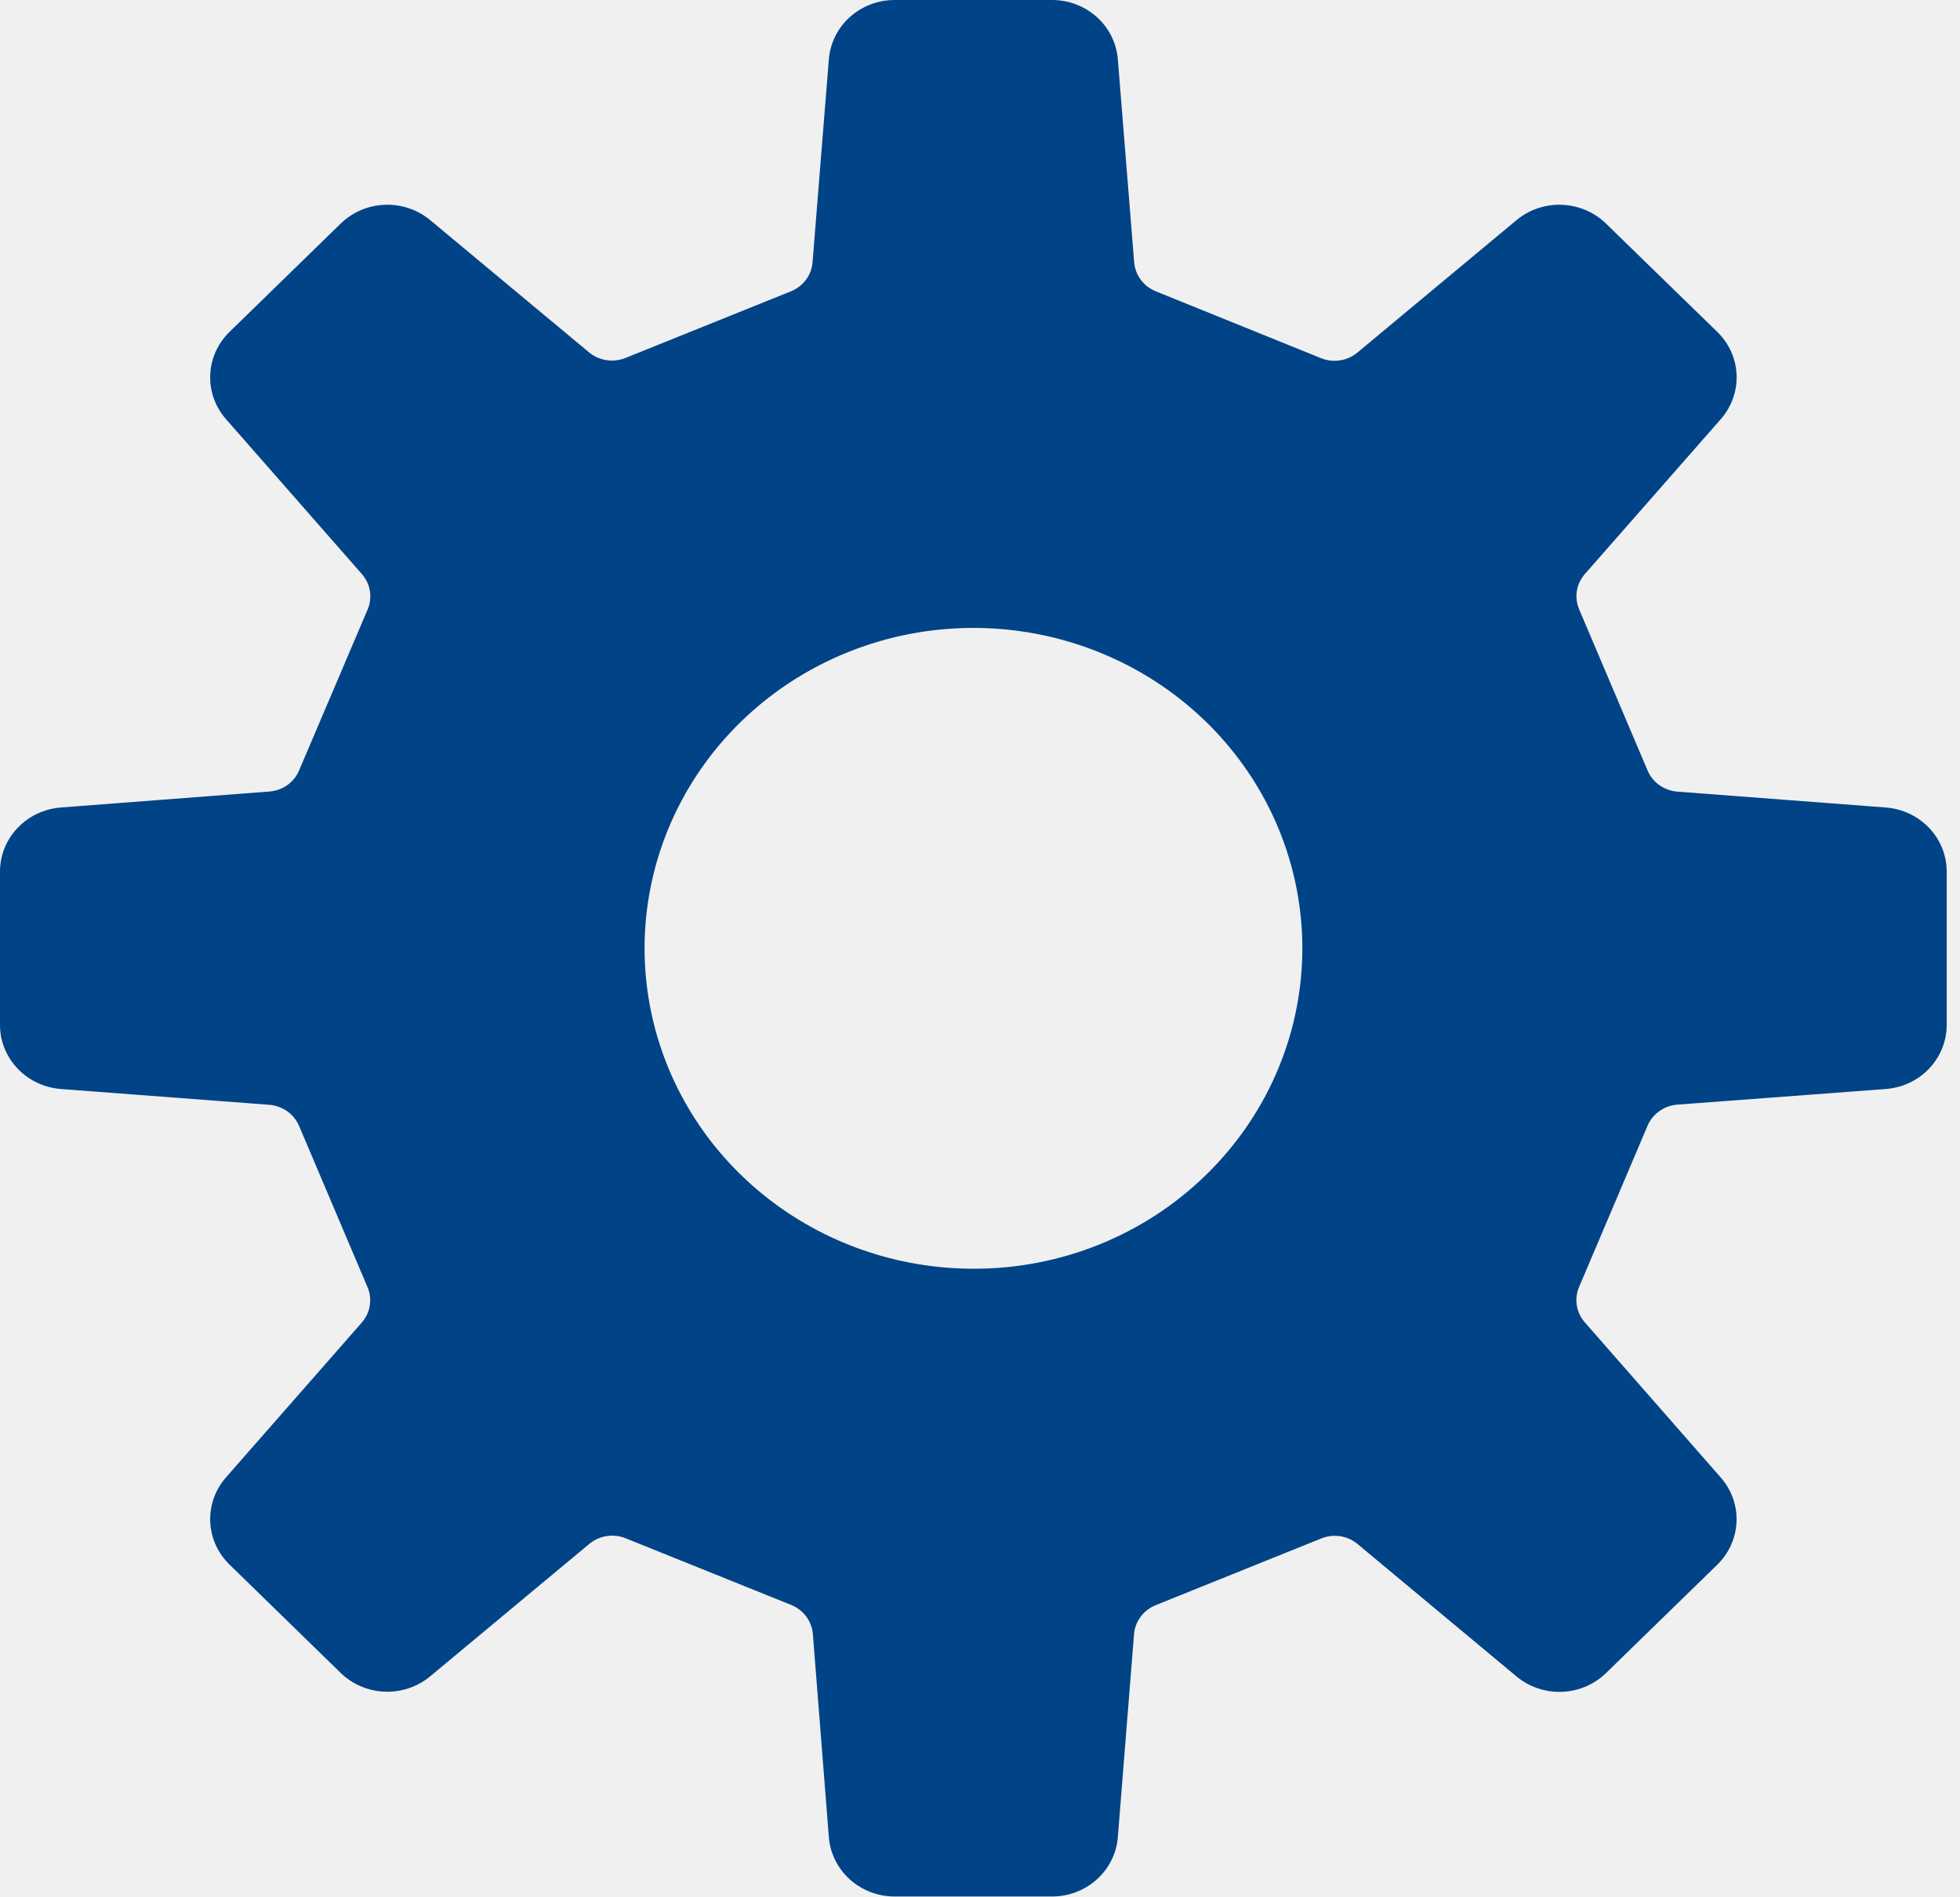
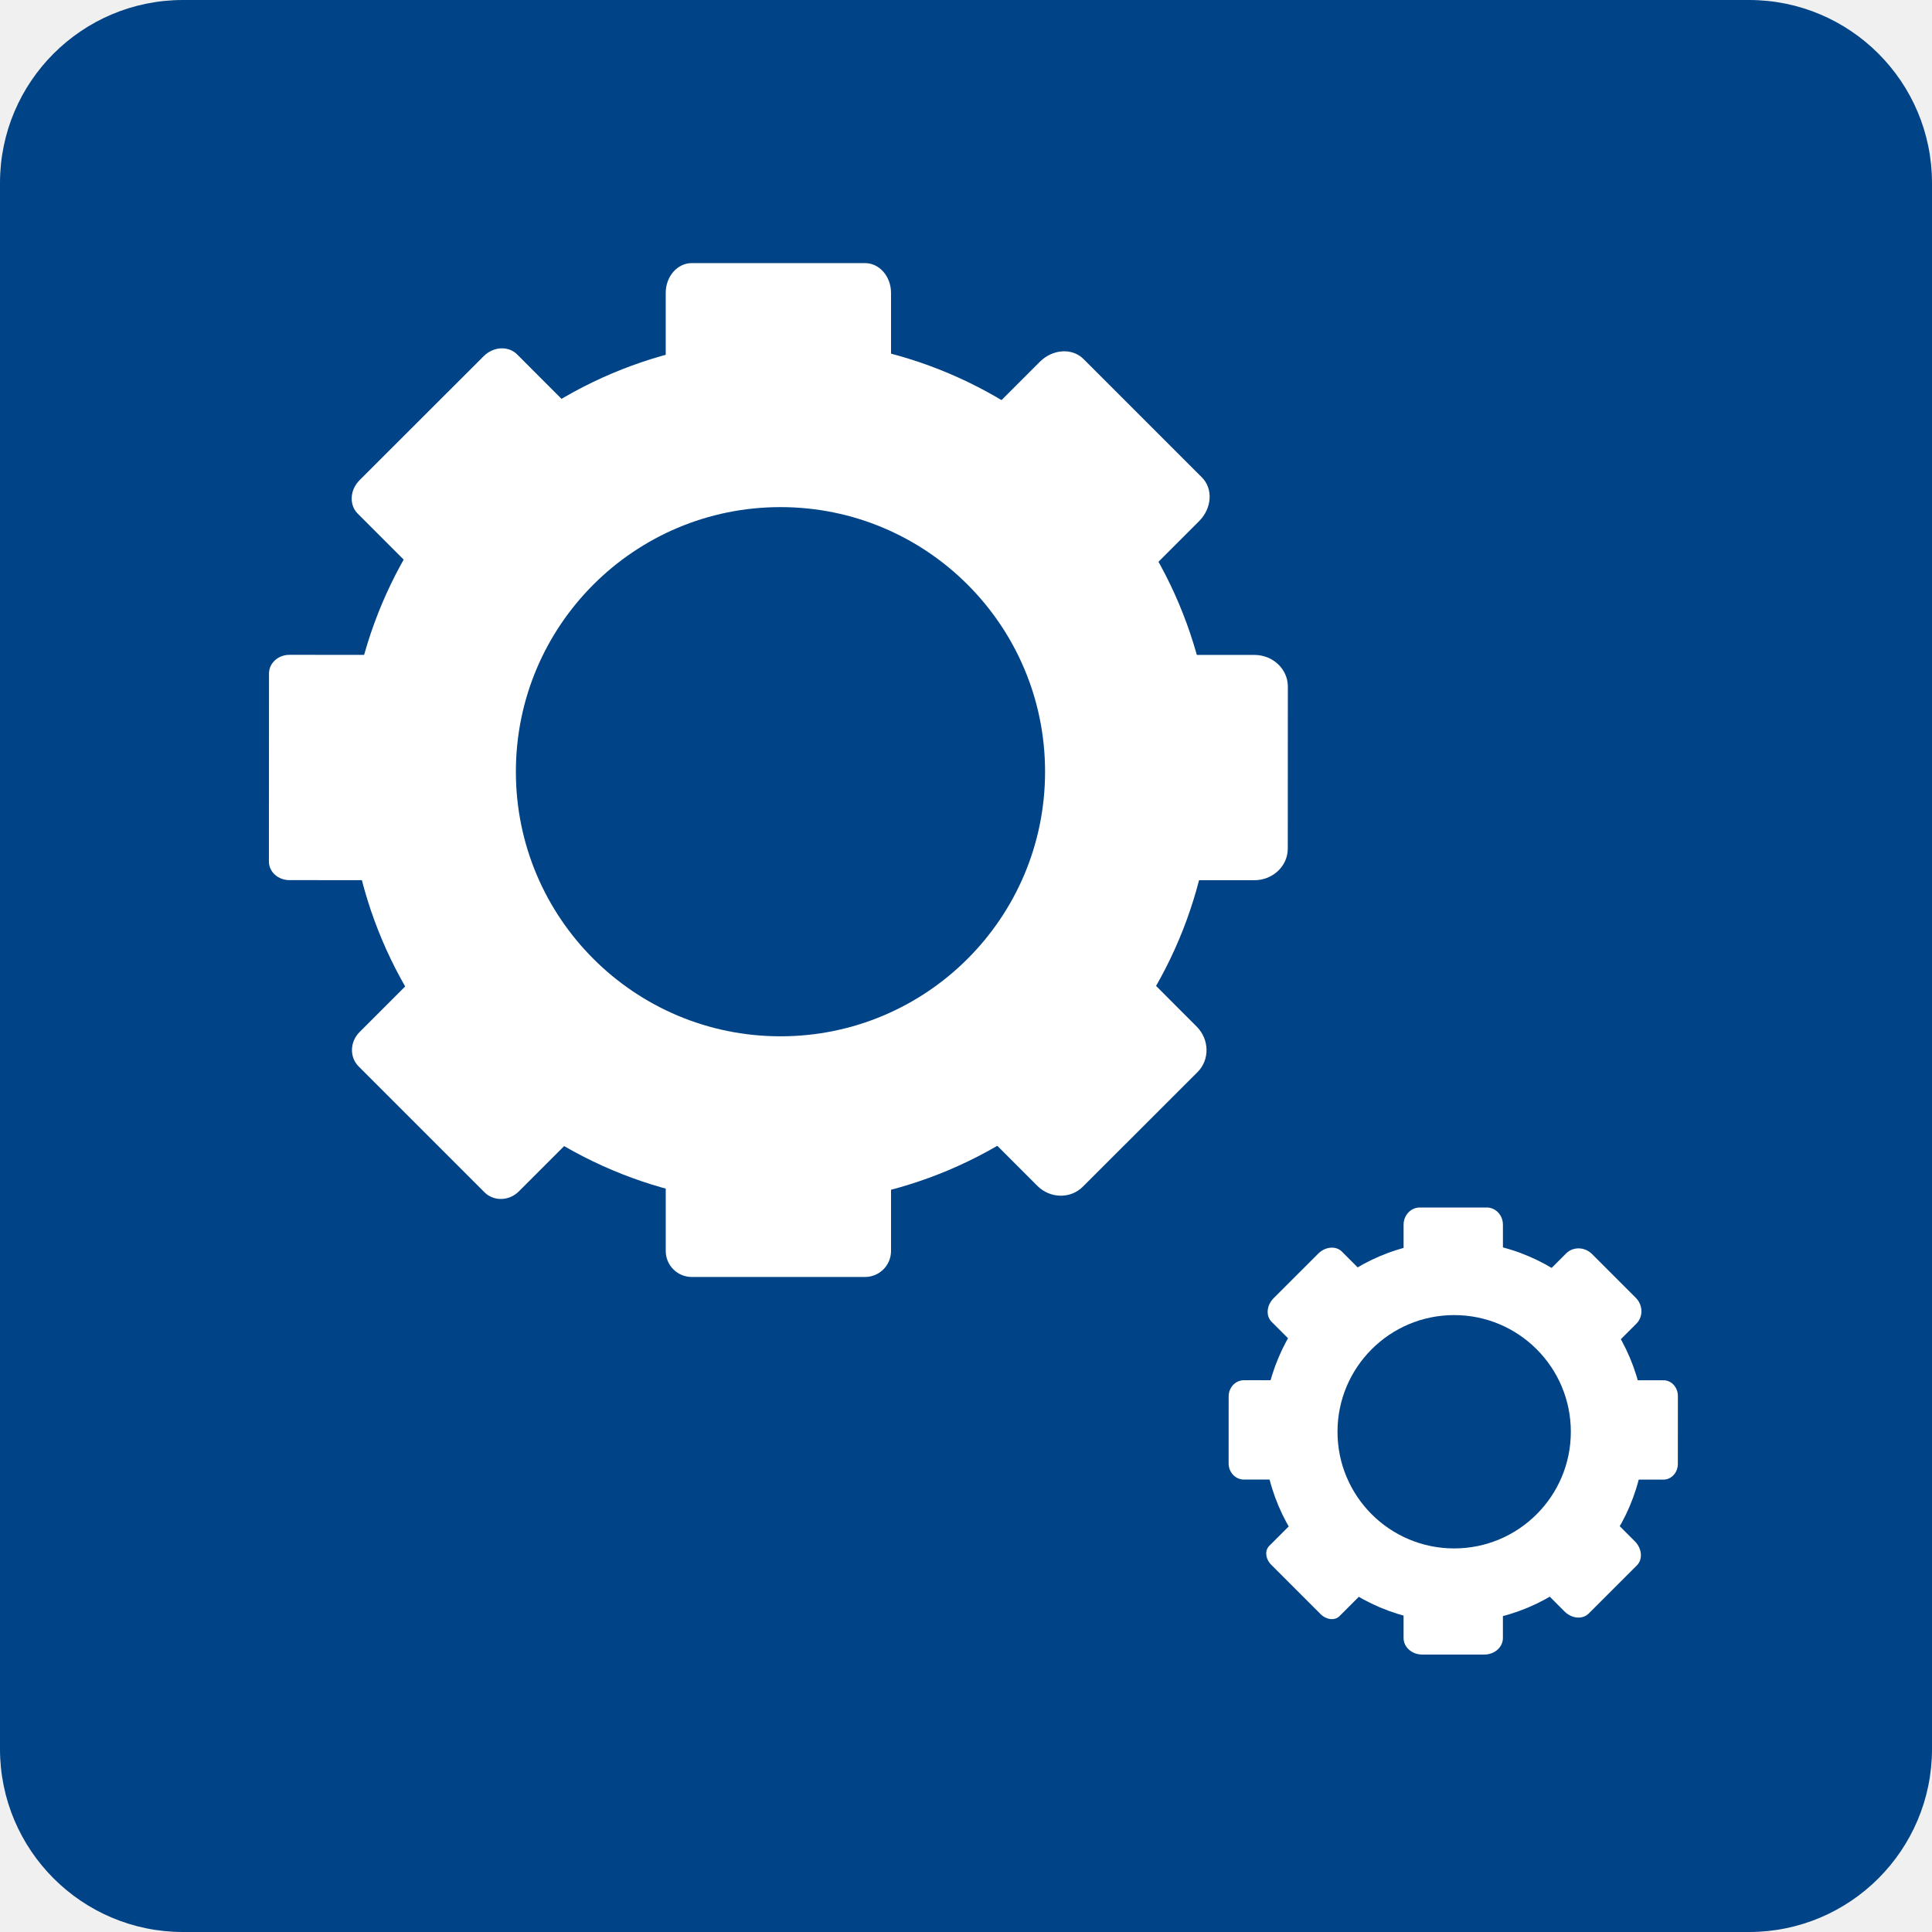
- <svg xmlns="http://www.w3.org/2000/svg" width="62" height="60" viewBox="0 0 62 60" fill="none">
-   <path d="M59.655 34.453C60.178 34.413 60.667 34.183 61.024 33.807C61.38 33.431 61.579 32.939 61.579 32.427V27.575C61.579 27.063 61.381 26.57 61.024 26.194C60.667 25.819 60.178 25.587 59.655 25.547L53.06 25.045C52.855 25.03 52.659 24.959 52.493 24.841C52.326 24.724 52.197 24.564 52.118 24.378L49.953 19.279C49.874 19.094 49.849 18.892 49.88 18.695C49.912 18.497 50 18.312 50.134 18.16L54.434 13.26C54.775 12.871 54.953 12.371 54.933 11.859C54.912 11.348 54.695 10.863 54.323 10.501L50.801 7.073C50.43 6.711 49.932 6.499 49.407 6.479C48.882 6.459 48.368 6.633 47.969 6.966L42.937 11.155C42.781 11.285 42.591 11.37 42.388 11.401C42.185 11.433 41.978 11.409 41.788 11.332L36.562 9.217C36.373 9.14 36.208 9.014 36.087 8.853C35.967 8.691 35.894 8.5 35.877 8.3L35.36 1.875C35.319 1.364 35.082 0.887 34.696 0.54C34.31 0.192 33.804 -0.001 33.278 1.61557e-06H28.301C27.775 -0.001 27.269 0.192 26.883 0.54C26.497 0.887 26.26 1.364 26.219 1.875L25.703 8.298C25.688 8.498 25.616 8.689 25.495 8.851C25.374 9.013 25.21 9.139 25.02 9.216L19.785 11.325C19.596 11.401 19.39 11.425 19.189 11.395C18.988 11.365 18.799 11.282 18.642 11.155L13.61 6.966C13.211 6.633 12.697 6.459 12.172 6.479C11.647 6.499 11.149 6.711 10.777 7.073L7.26 10.501C6.888 10.863 6.67 11.348 6.65 11.86C6.629 12.371 6.808 12.872 7.149 13.261L11.449 18.164C11.582 18.316 11.669 18.501 11.701 18.699C11.733 18.896 11.708 19.099 11.629 19.283L9.461 24.375C9.383 24.56 9.254 24.721 9.088 24.839C8.921 24.956 8.725 25.027 8.52 25.042L1.924 25.547C1.401 25.587 0.912 25.819 0.555 26.194C0.198 26.57 0 27.063 1.89132e-06 27.575V32.422C-0.001 32.935 0.197 33.428 0.554 33.805C0.911 34.181 1.4 34.413 1.924 34.453L8.52 34.953C8.725 34.97 8.921 35.041 9.087 35.158C9.253 35.276 9.382 35.437 9.461 35.621L11.625 40.721C11.704 40.906 11.729 41.109 11.697 41.306C11.665 41.504 11.578 41.689 11.445 41.842L7.149 46.74C6.808 47.129 6.63 47.629 6.65 48.141C6.671 48.652 6.888 49.137 7.26 49.499L10.777 52.927C11.149 53.288 11.647 53.501 12.172 53.52C12.697 53.54 13.211 53.366 13.61 53.033L18.642 48.844C18.799 48.714 18.989 48.629 19.192 48.598C19.395 48.567 19.603 48.591 19.793 48.668L25.029 50.777C25.218 50.854 25.383 50.98 25.504 51.143C25.624 51.305 25.697 51.496 25.713 51.696L26.219 58.125C26.26 58.635 26.497 59.111 26.882 59.459C27.268 59.807 27.773 60 28.299 60H33.276C33.801 60.001 34.308 59.808 34.695 59.46C35.081 59.113 35.319 58.636 35.36 58.125L35.872 51.701C35.889 51.501 35.962 51.309 36.083 51.147C36.204 50.985 36.369 50.859 36.559 50.782L41.794 48.673C41.983 48.596 42.191 48.571 42.394 48.602C42.596 48.633 42.786 48.718 42.942 48.848L47.971 53.038C48.37 53.371 48.884 53.545 49.408 53.525C49.933 53.505 50.431 53.293 50.803 52.931L54.321 49.504C54.692 49.142 54.91 48.657 54.931 48.146C54.952 47.634 54.774 47.134 54.432 46.745L50.132 41.836C49.998 41.684 49.911 41.498 49.879 41.301C49.847 41.103 49.872 40.9 49.951 40.716L52.116 35.616C52.194 35.431 52.324 35.27 52.49 35.153C52.656 35.035 52.852 34.964 53.056 34.948L59.655 34.453ZM30.79 40.139C28.383 40.138 26.051 39.324 24.191 37.836C22.331 36.348 21.058 34.277 20.589 31.977C20.12 29.677 20.484 27.29 21.619 25.222C22.754 23.154 24.59 21.533 26.814 20.636C29.038 19.739 31.512 19.622 33.815 20.303C36.118 20.984 38.107 22.422 39.444 24.372C40.781 26.322 41.383 28.663 41.146 30.997C40.91 33.331 39.851 35.513 38.149 37.171C37.184 38.115 36.037 38.863 34.774 39.373C33.511 39.882 32.157 40.143 30.79 40.139Z" fill="#004386" />
+ <svg xmlns="http://www.w3.org/2000/svg" width="100%" height="100%" viewBox="0 0 176 176" version="1.1" xml:space="preserve" style="fill-rule:evenodd;clip-rule:evenodd;stroke-linejoin:round;stroke-miterlimit:2;" id="svg91">
+   <defs id="defs95">
+         
+     
+         
+     
+         
+     </defs>
+   <path d="M16.672,176C7.464,176 0,168.536 0,159.328L0,16.672C0,7.464 7.464,0 16.672,0L159.328,0C168.536,0 176,7.464 176,16.672L176,159.328C176,168.536 168.536,176 159.328,176L16.672,176Z" style="fill:rgb(0,67,134);fill-rule:nonzero;" id="path79" />
+   <g id="g2761" clip-path="none" transform="matrix(0.4629047,0,0,1.83606,30.5646,22.45286)" style="stroke-width:1.484">
+     <g id="g2759" style="stroke-width:1.484" />
+   </g>
+   <g transform="matrix(1.10267,0,0,1.10267,-0.04346053,32.33858)" id="g3199" style="fill:#004386;fill-opacity:1;stroke-width:1.484">
+         
+     </g>
+   <g id="g10038" transform="matrix(-2.07982e-4,0.4629046,-1.83606,-8.2494007e-4,150.8923,61.63916)" style="stroke-width:1.484" />
+   <g id="g10048" clip-path="none" transform="matrix(-0.4629047,0,0,-1.83606,111.2525,181.9281)" style="stroke-width:1.484">
+     <g id="g10046" style="stroke-width:1.484" />
+   </g>
+   <g id="g10676" transform="matrix(0.327323,0.327323,-1.298291,1.298291,99.29957,17.88475)" style="stroke-width:1.484" />
+   <g id="g10682" transform="matrix(-0.3274701,0.3271759,-1.297707,-1.298874,156.1246,130.1529)" style="stroke-width:1.484" />
+   <g id="g10776" clip-path="none" transform="matrix(0.327323,0.327323,-1.298291,1.298291,51.18106,65.09138)" style="stroke-width:1.484">
+     <g id="g10774" style="stroke-width:1.484" />
+   </g>
+   <g id="g10860" transform="matrix(-0.3274701,0.3271759,-1.297707,-1.298874,108.2342,82.94785)" style="stroke-width:1.484" />
+   <g id="g8158" transform="translate(0,-32.04239)">
+     <rect style="clip-rule:evenodd;fill:#ffffff;fill-opacity:1;fill-rule:evenodd;stroke-width:1.368;stroke-linejoin:round;stroke-miterlimit:2" id="rect2674" width="20.524" height="24.857" x="60.646" y="56.01" ry="2.708" rx="2.369" />
+     <circle cx="71.099" cy="102.343" r="39.383" style="clip-rule:evenodd;fill:#ffffff;fill-opacity:1;fill-rule:evenodd;stroke-width:1.637;stroke-linejoin:round;stroke-miterlimit:2" id="circle3197" />
+     <rect style="clip-rule:evenodd;fill:#ffffff;fill-opacity:1;fill-rule:evenodd;stroke-width:1.368;stroke-linejoin:round;stroke-miterlimit:2" id="rect10036" width="20.524" height="24.857" x="91.653" y="-117.362" ry="3.046" rx="2.877" transform="rotate(90.02574)" />
+     <rect style="clip-rule:evenodd;fill:#ffffff;fill-opacity:1;fill-rule:evenodd;stroke-width:1.368;stroke-linejoin:round;stroke-miterlimit:2" id="rect10040" width="20.524" height="24.857" x="91.684" y="-49.404" transform="rotate(90.02574)" ry="1.862" rx="1.692" />
+     <rect style="clip-rule:evenodd;fill:#ffffff;fill-opacity:1;fill-rule:evenodd;stroke-width:1.368;stroke-linejoin:round;stroke-miterlimit:2" id="rect10044" width="20.524" height="24.857" x="-81.171" y="-148.371" ry="2.369" rx="2.369" transform="scale(-1)" />
+     <rect style="clip-rule:evenodd;fill:#ffffff;fill-opacity:1;fill-rule:evenodd;stroke-width:1.368;stroke-linejoin:round;stroke-miterlimit:2" id="rect10674" width="20.524" height="24.857" x="112.944" y="-24.011" ry="2.992" rx="2.633" transform="rotate(45)" />
+     <rect style="clip-rule:evenodd;fill:#ffffff;fill-opacity:1;fill-rule:evenodd;stroke-width:1.368;stroke-linejoin:round;stroke-miterlimit:2" id="rect10680" width="20.524" height="24.857" x="11.626" y="-168.863" ry="2.992" rx="2.873" transform="rotate(135.0257)" />
+     <rect style="clip-rule:evenodd;fill:#ffffff;fill-opacity:1;fill-rule:evenodd;stroke-width:1.368;stroke-linejoin:round;stroke-miterlimit:2" id="rect10772" width="20.524" height="24.857" x="112.299" y="43.394" ry="2.274" rx="2.154" transform="rotate(45)" />
+     <rect style="clip-rule:evenodd;fill:#ffffff;fill-opacity:1;fill-rule:evenodd;stroke-width:1.368;stroke-linejoin:round;stroke-miterlimit:2" id="rect10858" width="20.524" height="24.857" x="12.141" y="-101.621" ry="2.034" rx="2.274" transform="rotate(135.0257)" />
+     <circle cx="71.099" cy="102.343" r="24.104" style="fill:#004386;fill-opacity:1;stroke-width:1.002" id="circle10862" />
+   </g>
+   <g id="g656" clip-path="none" transform="matrix(0.2041069,0,0,0.8095673,108.1679,19.15622)" style="stroke-width:3.366">
+     <g id="g654" style="stroke-width:3.366" />
+   </g>
+   <g transform="matrix(0.4861963,0,0,0.4861963,94.67195,23.51509)" id="g658" style="fill:#004386;fill-opacity:1;stroke-width:3.366">
+         
+     </g>
+   <g id="g660" transform="matrix(-9.1704751e-5,0.2041069,-0.8095672,-3.6373784e-4,161.2235,36.43449)" style="stroke-width:3.366" />
+   <g id="g664" clip-path="none" transform="matrix(-0.2041069,0,0,-0.8095673,143.7453,89.47305)" style="stroke-width:3.366">
+     <g id="g662" style="stroke-width:3.366" />
+   </g>
+   <g id="g666" transform="matrix(0.1443254,0.1443254,-0.5724505,0.5724505,138.4749,17.14202)" style="stroke-width:3.366" />
+   <g id="g668" transform="matrix(-0.1443902,0.1442605,-0.5721932,-0.5727077,163.5306,66.64398)" style="stroke-width:3.366" />
+   <g id="g672" clip-path="none" transform="matrix(0.1443254,0.1443254,-0.5724505,0.5724505,117.2582,37.95667)" style="stroke-width:3.366">
+     <g id="g670" style="stroke-width:3.366" />
+   </g>
+   <g id="g674" transform="matrix(-0.1443902,0.1442605,-0.5721932,-0.5727077,142.4144,45.83005)" style="stroke-width:3.366" />
+   <g id="g8146" transform="translate(6.430769,76.04738)">
+     <rect style="clip-rule:evenodd;fill:#ffffff;fill-opacity:1;fill-rule:evenodd;stroke-width:1.368;stroke-linejoin:round;stroke-miterlimit:2" id="rect676" width="9.05" height="10.96" x="121.432" y="33.953" ry="1.569" rx="1.47" />
+     <circle cx="126.04" cy="54.382" r="17.365" style="clip-rule:evenodd;fill:#ffffff;fill-opacity:1;fill-rule:evenodd;stroke-width:1.637;stroke-linejoin:round;stroke-miterlimit:2" id="circle678" />
+     <rect style="clip-rule:evenodd;fill:#ffffff;fill-opacity:1;fill-rule:evenodd;stroke-width:1.368;stroke-linejoin:round;stroke-miterlimit:2" id="rect680" width="9.05" height="10.96" x="49.626" y="-146.443" ry="1.309" rx="1.429" transform="rotate(90.02574)" />
+     <rect style="clip-rule:evenodd;fill:#ffffff;fill-opacity:1;fill-rule:evenodd;stroke-width:1.368;stroke-linejoin:round;stroke-miterlimit:2" id="rect682" width="9.05" height="10.96" x="49.639" y="-116.479" transform="rotate(90.02574)" ry="1.392" rx="1.47" />
+     <rect style="clip-rule:evenodd;fill:#ffffff;fill-opacity:1;fill-rule:evenodd;stroke-width:1.368;stroke-linejoin:round;stroke-miterlimit:2" id="rect684" width="9.05" height="10.96" x="-130.481" y="-74.677" ry="1.508" rx="1.689" transform="scale(-1)" />
+     <rect style="clip-rule:evenodd;fill:#ffffff;fill-opacity:1;fill-rule:evenodd;stroke-width:1.368;stroke-linejoin:round;stroke-miterlimit:2" id="rect686" width="9.05" height="10.96" x="123.302" y="-70.999" ry="1.629" rx="1.714" transform="rotate(45)" />
+     <rect style="clip-rule:evenodd;fill:#ffffff;fill-opacity:1;fill-rule:evenodd;stroke-width:1.368;stroke-linejoin:round;stroke-miterlimit:2" id="rect688" width="9.05" height="10.96" x="-55.318" y="-147.931" ry="1.688" rx="1.42" transform="rotate(135.0257)" />
+     <rect style="clip-rule:evenodd;fill:#ffffff;fill-opacity:1;fill-rule:evenodd;stroke-width:1.368;stroke-linejoin:round;stroke-miterlimit:2" id="rect690" width="9.05" height="10.96" x="123.017" y="-41.278" ry="1.081" rx="1.349" transform="rotate(45)" />
+     <rect style="clip-rule:evenodd;fill:#ffffff;fill-opacity:1;fill-rule:evenodd;stroke-width:1.368;stroke-linejoin:round;stroke-miterlimit:2" id="rect692" width="9.05" height="10.96" x="-55.091" y="-118.282" ry="1.39" rx="1.659" transform="rotate(135.0257)" />
+     <circle cx="126.04" cy="54.382" r="10.628" style="fill:#004386;fill-opacity:1;stroke-width:1.002" id="circle694" />
+   </g>
</svg>
